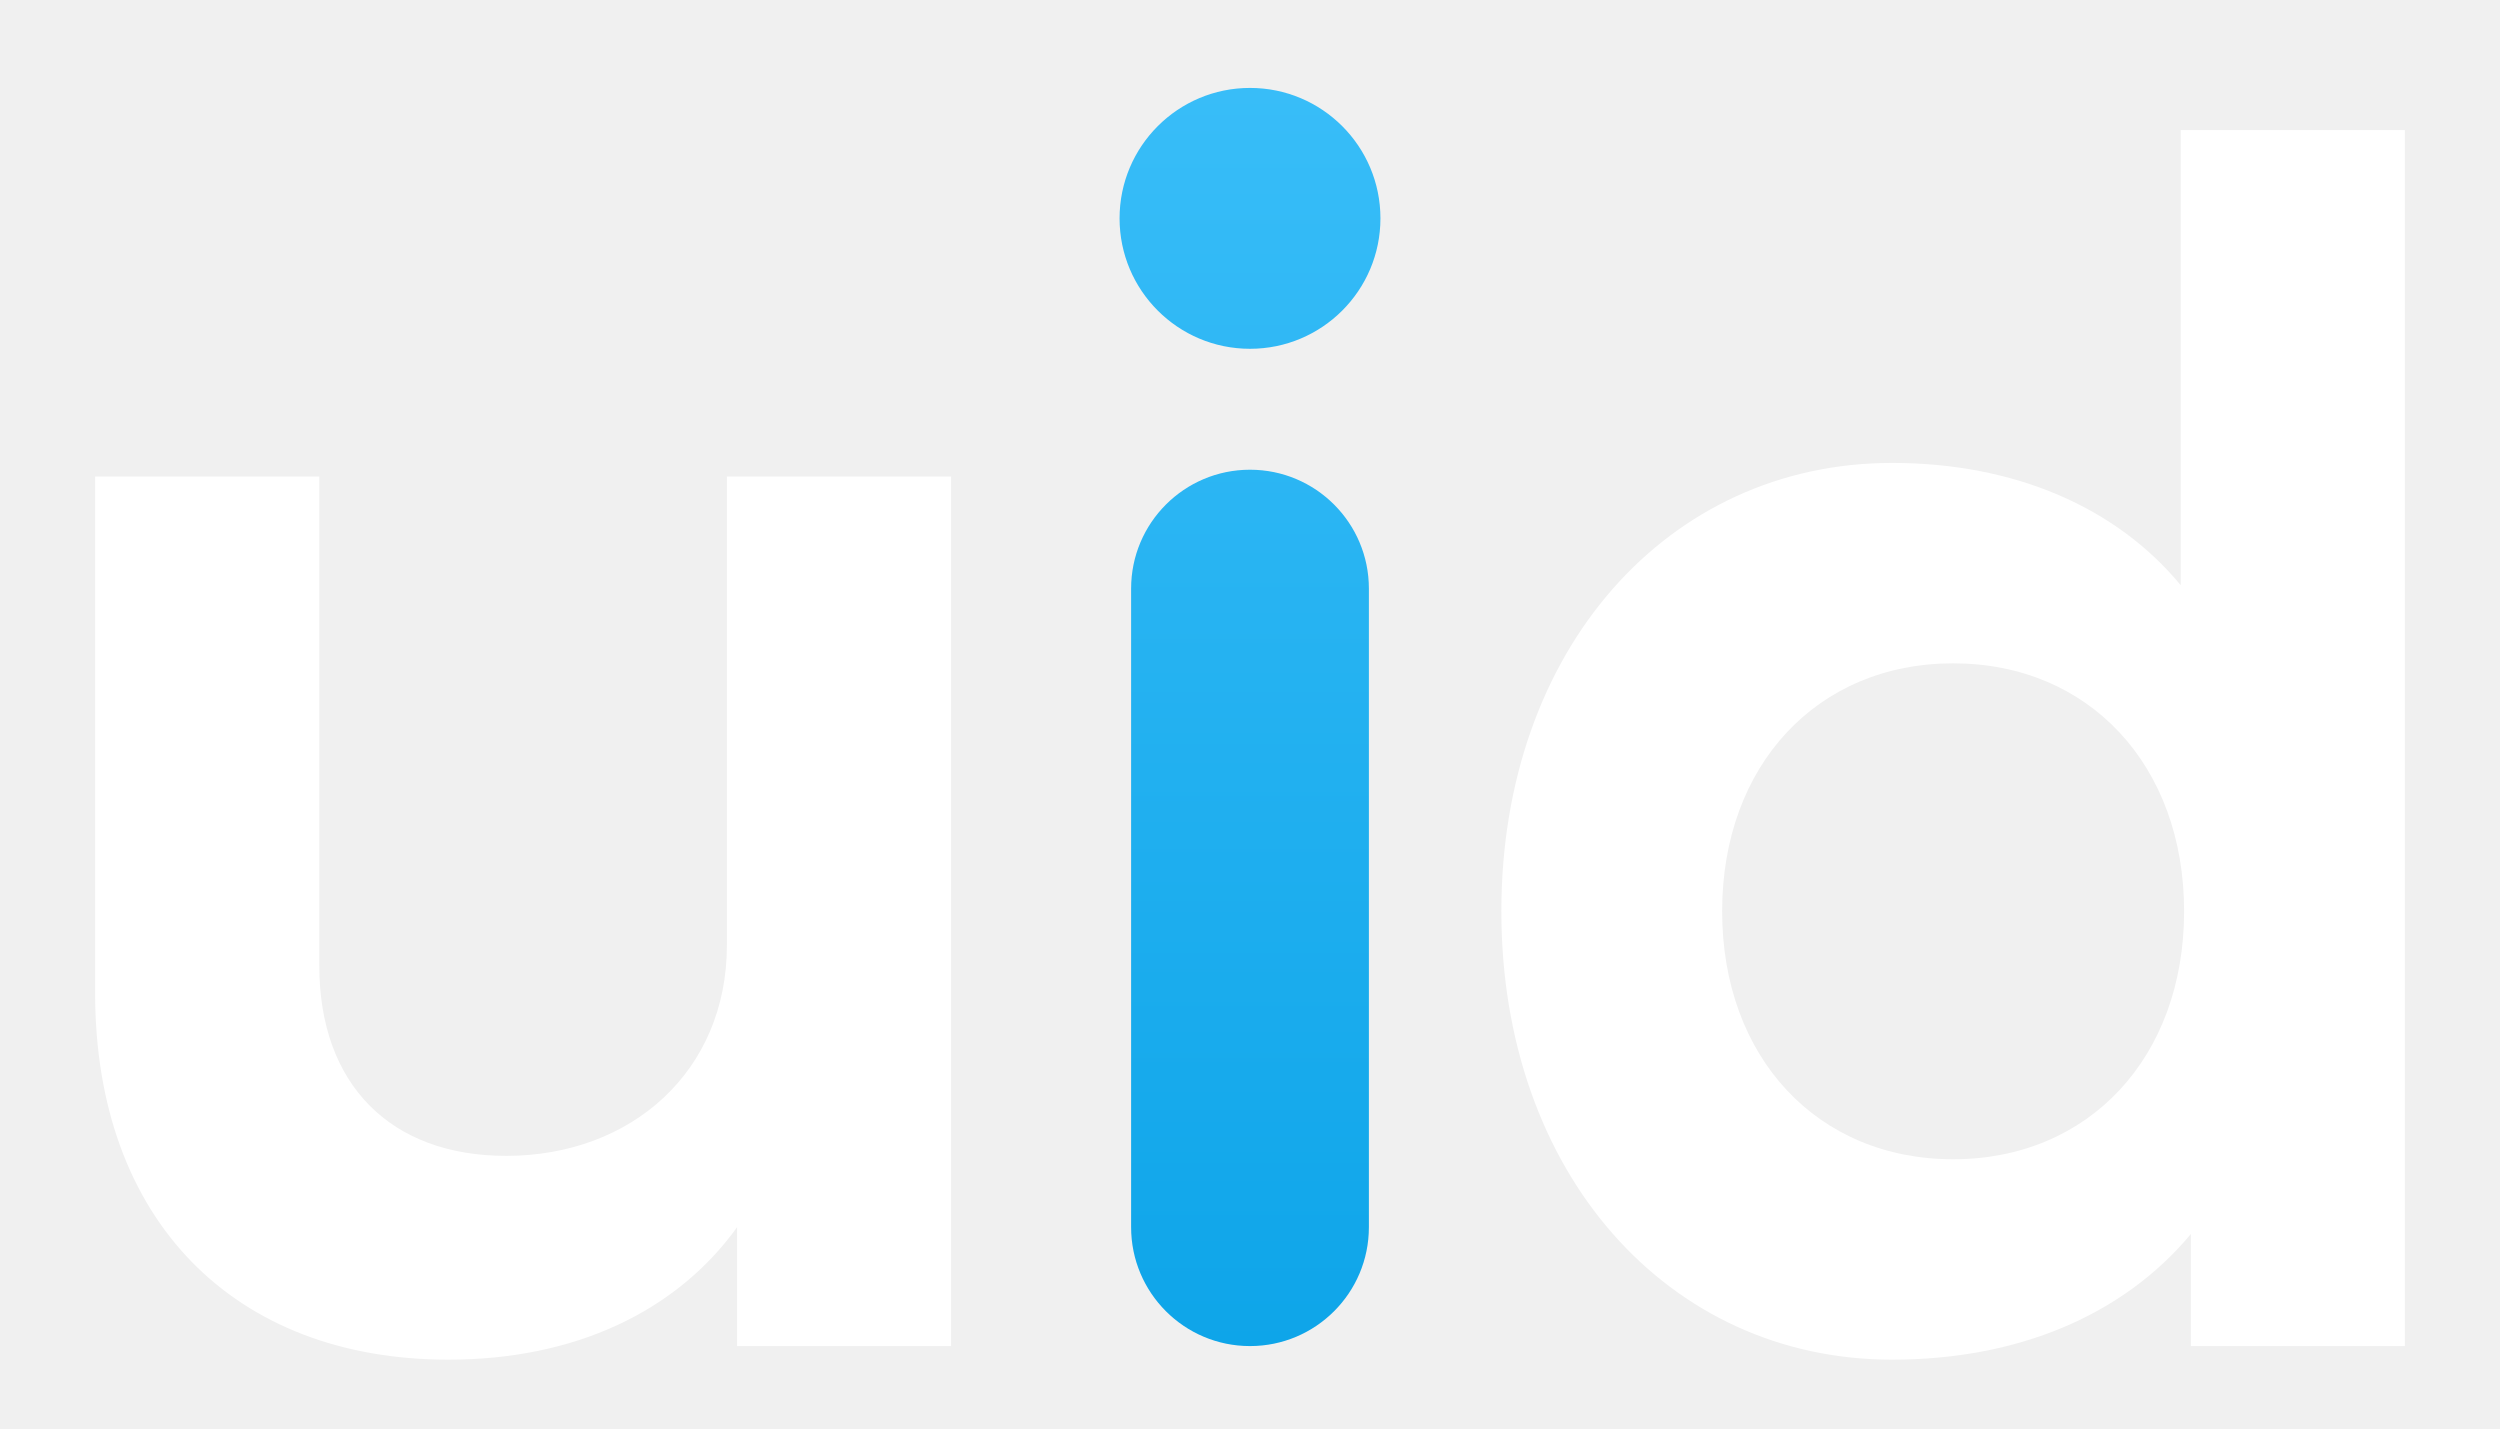
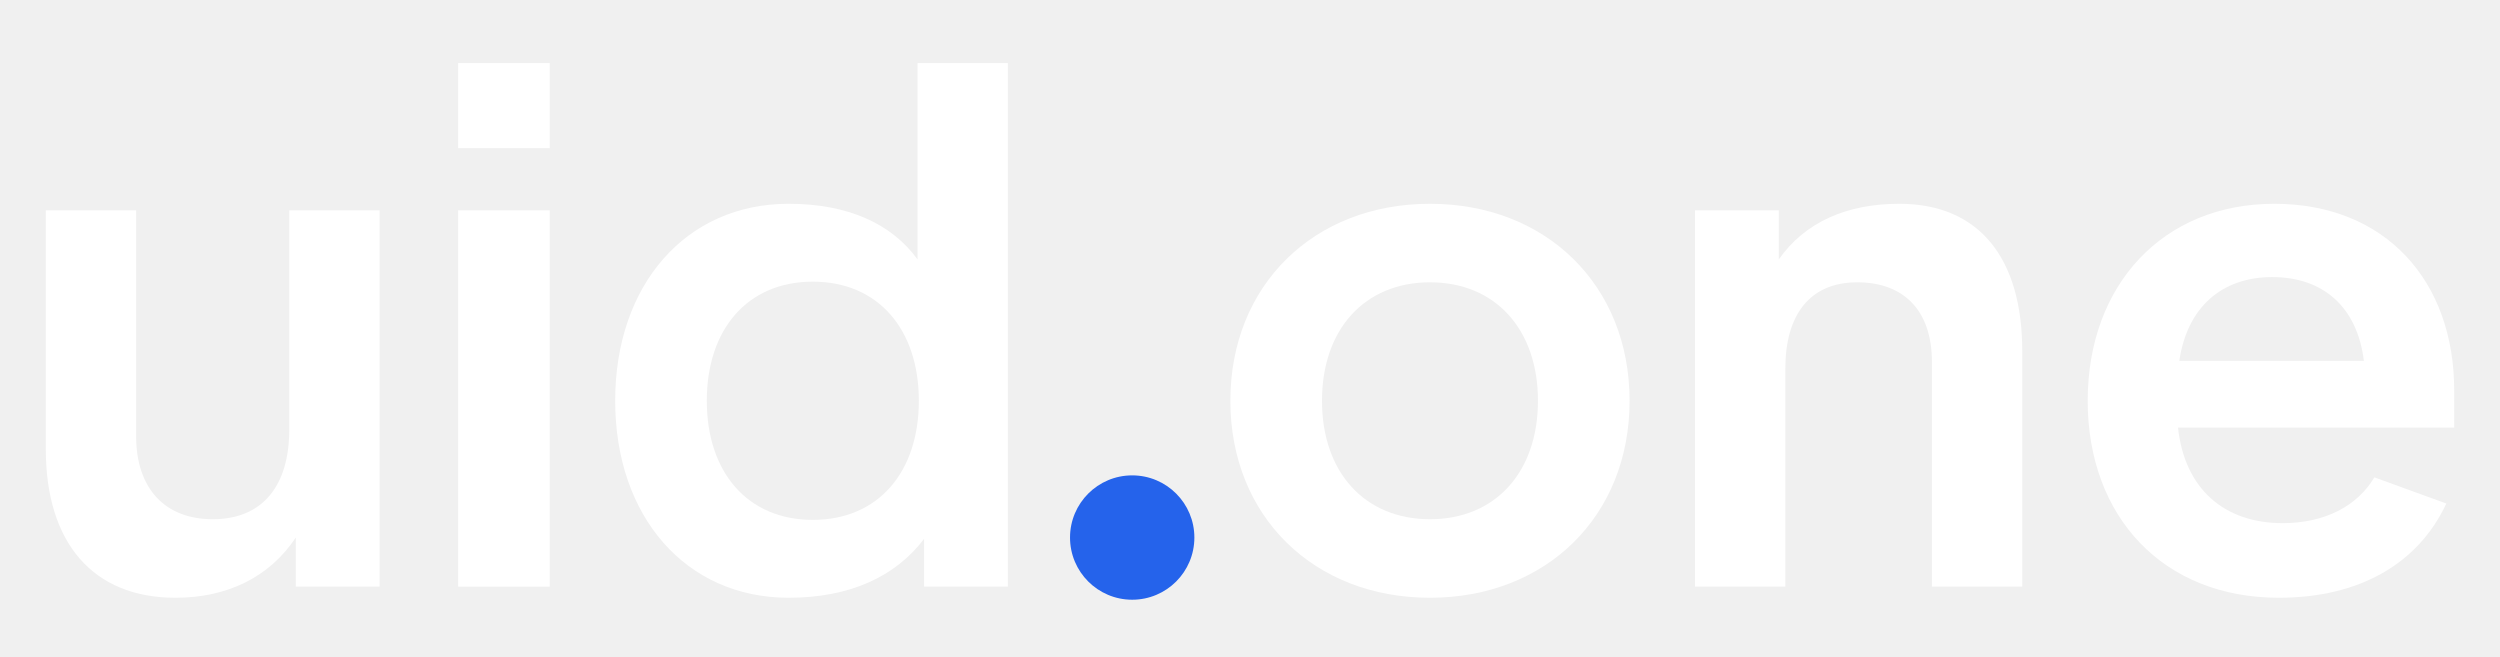
- <svg xmlns="http://www.w3.org/2000/svg" viewBox="0 0 368 210" width="112" height="64" fill="none">
-   <defs>
-     <linearGradient id="uid-cyan" x1="184" y1="13" x2="184" y2="198" gradientUnits="userSpaceOnUse">
-       <stop offset="0%" stop-color="#38BDF8" />
-       <stop offset="100%" stop-color="#0EA5E9" />
-     </linearGradient>
-   </defs>
+ <svg xmlns="http://www.w3.org/2000/svg" viewBox="0 0 382 100" width="160" height="42" fill="none">
  <g fill="#FFFFFF" fill-rule="evenodd">
-     <path d="M 14 70 H 47 V 142 C 47 159.5 57.5 170 74.5 170 C 93 170 107 157.5 107 139 V 70 H 140 V 198 H 108.5 V 180.5 C 99.5 193 84.5 200 66 200 C 34.5 200 14 179.5 14 146 V 70 Z" />
-     <path d="M 321 19 H 354 V 198 H 322.5 V 181.5 C 312.5 193.5 297 200 278.5 200 C 245.5 200 221 172.5 221 134 C 221 95.5 245.5 68 278.5 68 C 296.5 68 311.5 74.5 321 86 V 19 Z M 287.5 97.5 C 267.5 97.5 253.5 112.5 253.5 134 C 253.5 155.5 267.5 170.5 287.5 170.5 C 307.5 170.5 321.5 155.5 321.5 134 C 321.5 112.5 307.5 97.5 287.5 97.5 Z" />
+     <path d="M 7 32 H 20.8 V 66.5 C 20.8 74.5 25.2 79.2 32.5 79.2 C 40.2 79.2 44.2 74.0 44.2 65.5 V 32 H 58 V 89.5 H 45.2 V 82.0 C 41.2 88.0 34.8 91.2 26.8 91.2 C 14.2 91.2 7 82.8 7 68.5 V 32 Z" />
+     <path d="M 70 9.5 H 84 V 22.5 H 70 V 9.5 Z M 70 32 H 84 V 89.5 H 70 V 32 Z" />
+     <path d="M 140.2 9.5 H 154 V 89.5 H 141.2 V 82.2 C 136.8 88.0 129.8 91.2 120.5 91.2 C 104.8 91.2 94 78.8 94 61.1 C 94 43.4 104.8 31.0 120.5 31.0 C 129.5 31.0 136.2 34.0 140.2 39.5 V 9.5 Z M 124.2 42.9 C 114.2 42.9 108.0 50.2 108.0 61.1 C 108.0 72.0 114.2 79.3 124.2 79.3 C 134.2 79.3 140.4 72.0 140.4 61.1 C 140.4 50.2 134.2 42.9 124.2 42.9 Z" />
+     <path d="M 218.5 31.0 C 236.2 31.0 249.0 43.4 249.0 61.1 C 249.0 78.8 236.2 91.2 218.5 91.2 C 200.8 91.2 188.0 78.8 188.0 61.1 C 188.0 43.4 200.8 31.0 218.5 31.0 Z M 218.5 43.0 C 208.5 43.0 202.0 50.2 202.0 61.1 C 202.0 72.0 208.5 79.2 218.5 79.2 C 228.5 79.2 235.0 72.0 235.0 61.1 C 235.0 50.2 228.5 43.0 218.5 43.0 Z" />
+     <path d="M 259 32 H 271.8 V 39.5 C 275.8 33.8 282.2 31.0 290.2 31.0 C 302.5 31.0 309 39.4 309 53.5 V 89.5 H 295.2 V 55.2 C 295.2 47.2 290.8 43.0 283.8 43.0 C 276.5 43.0 272.8 48.0 272.8 56.2 V 89.5 H 259 V 32 Z" />
+     <path d="M 347.5 31.0 C 364.5 31.0 375.0 42.8 375.0 59.5 V 65.2 H 332.8 C 333.8 74.5 339.8 79.8 348.8 79.8 C 355.2 79.8 360.2 77.2 362.8 72.8 L 373.8 76.8 C 369.5 86.0 360.5 91.2 348.2 91.2 C 330.5 91.2 319.0 78.8 319.0 61.1 C 319.0 43.4 330.5 31.0 347.5 31.0 Z M 333.0 55.0 H 361.2 C 360.2 46.8 355.0 42.2 347.2 42.2 C 339.5 42.2 334.2 46.8 333.0 55.0 Z" />
  </g>
-   <g fill="url(#uid-cyan)">
-     <circle cx="184" cy="32" r="19.2" />
-     <rect x="166.5" y="69" width="35" height="129" rx="17.5" />
-   </g>
+   <circle cx="173.0" cy="82.0" r="9.5" fill="#2563EB" />
</svg>
